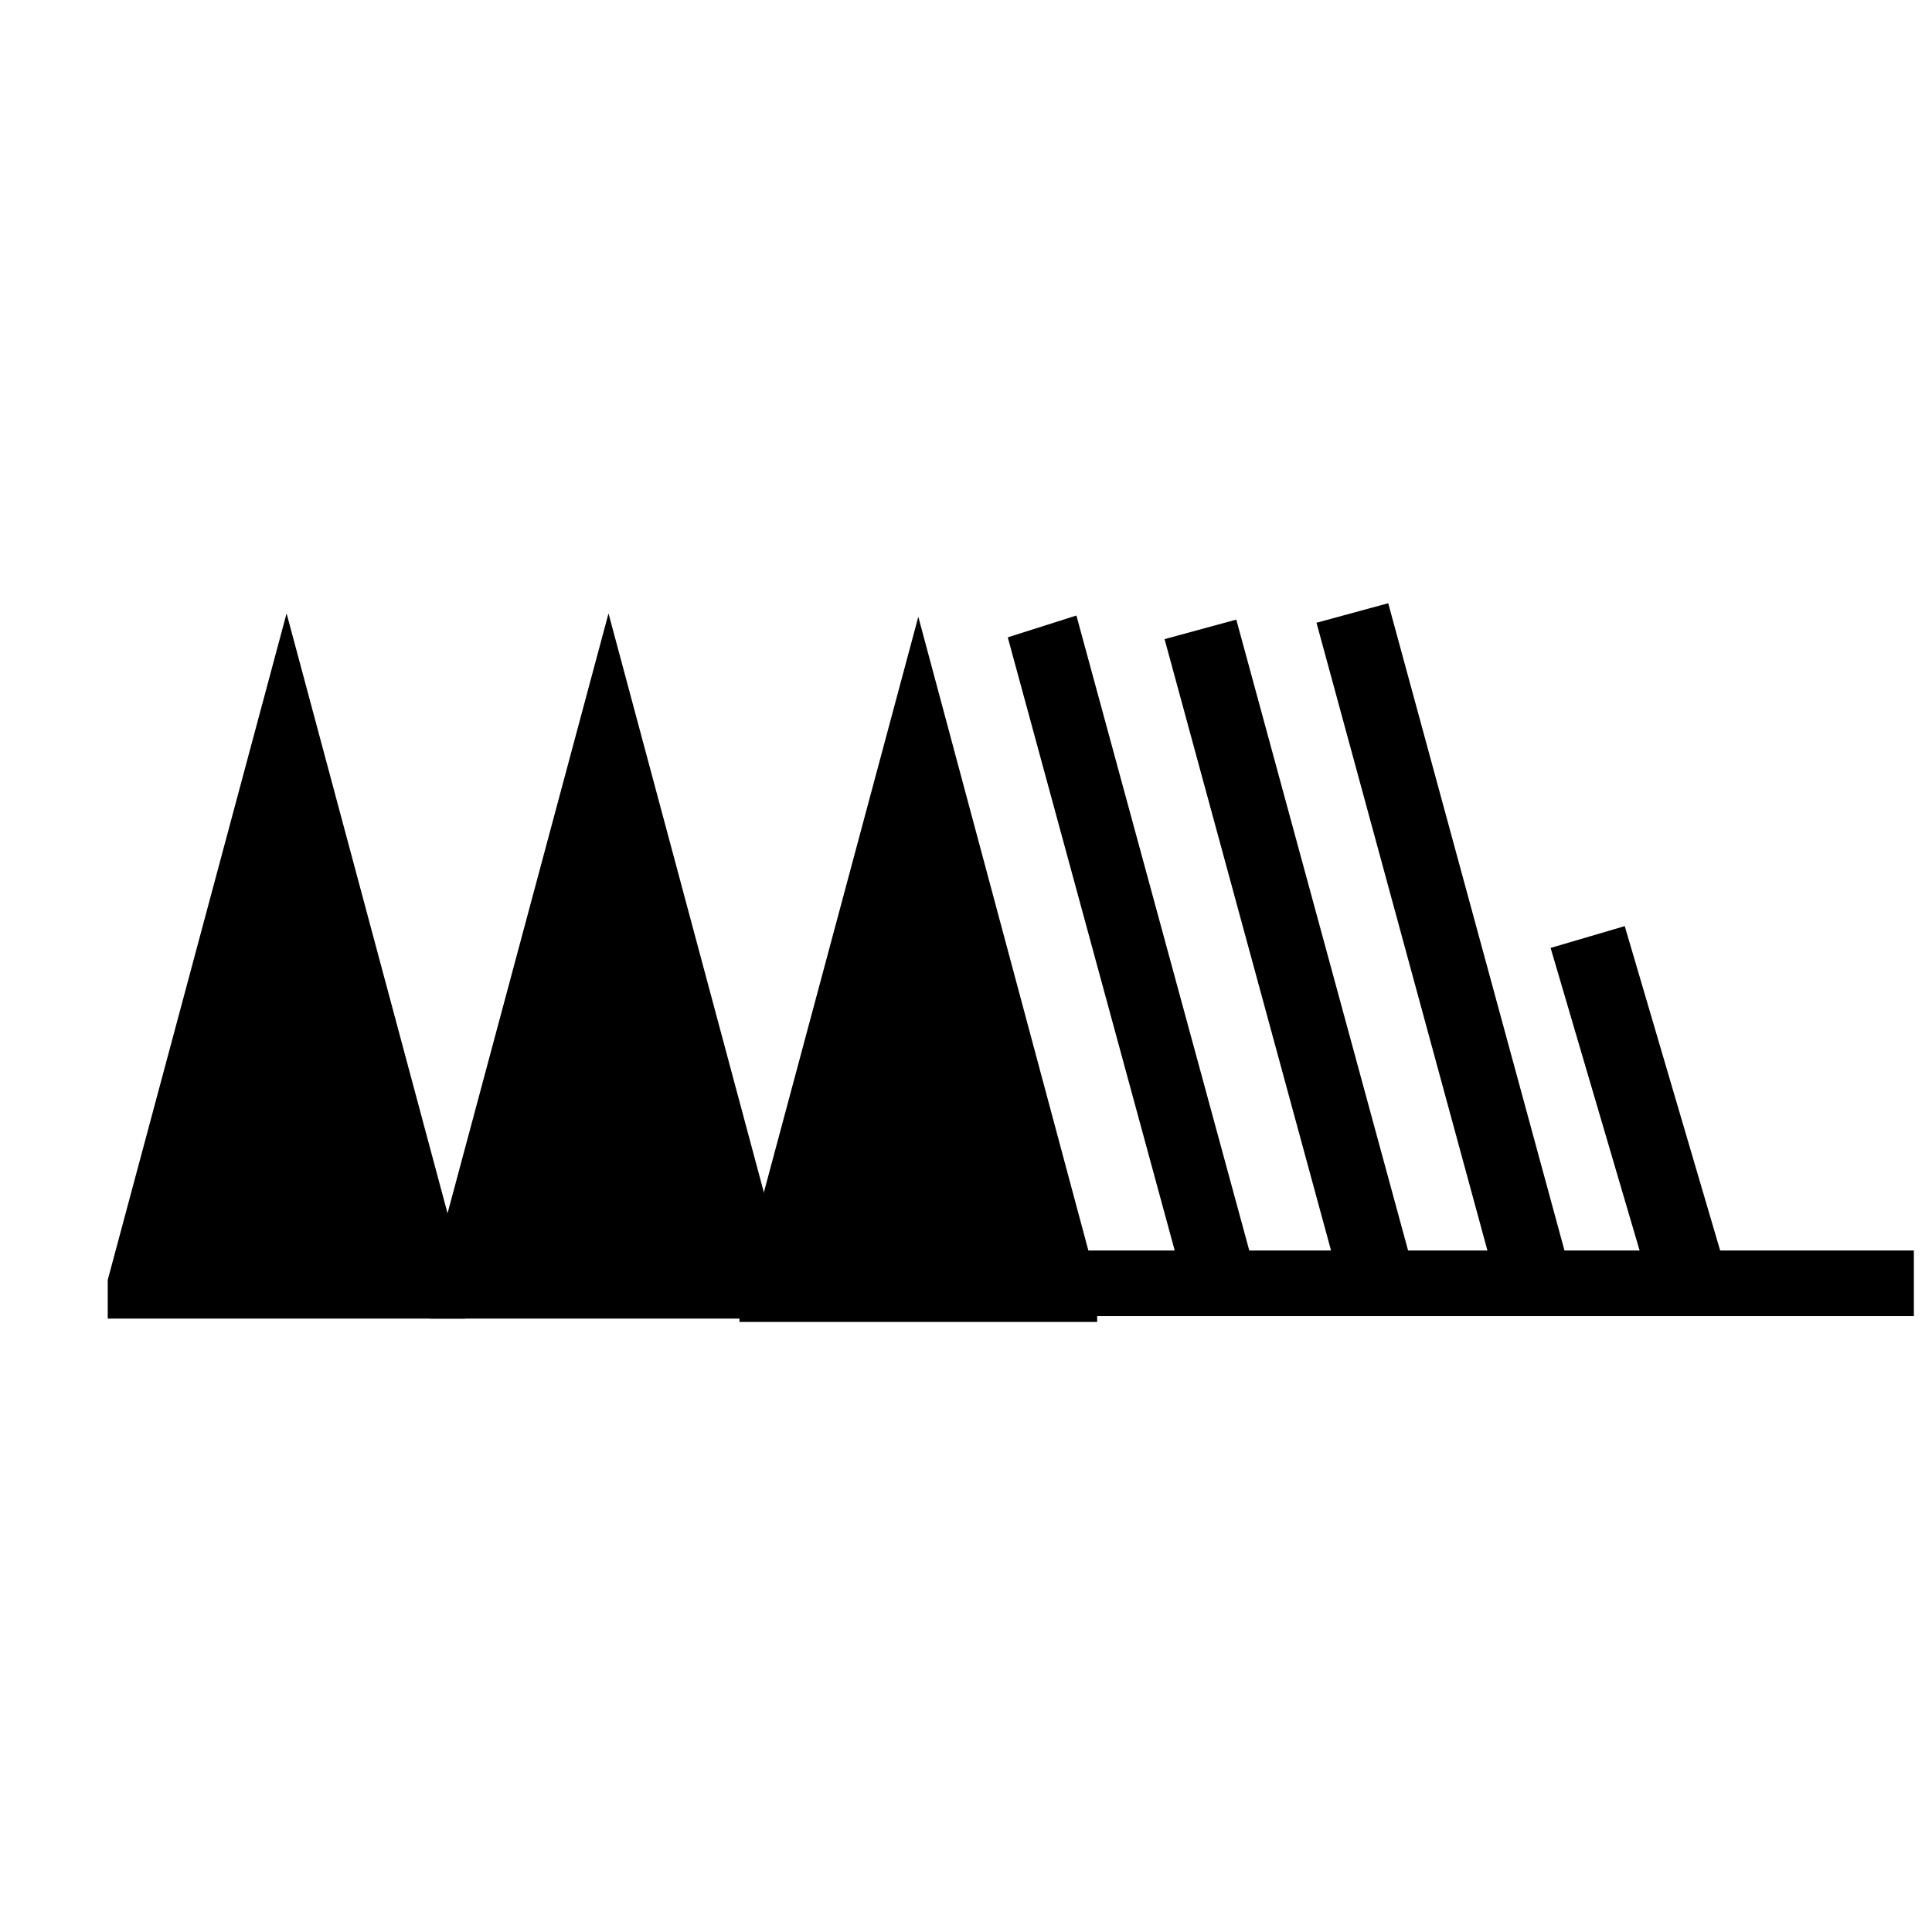
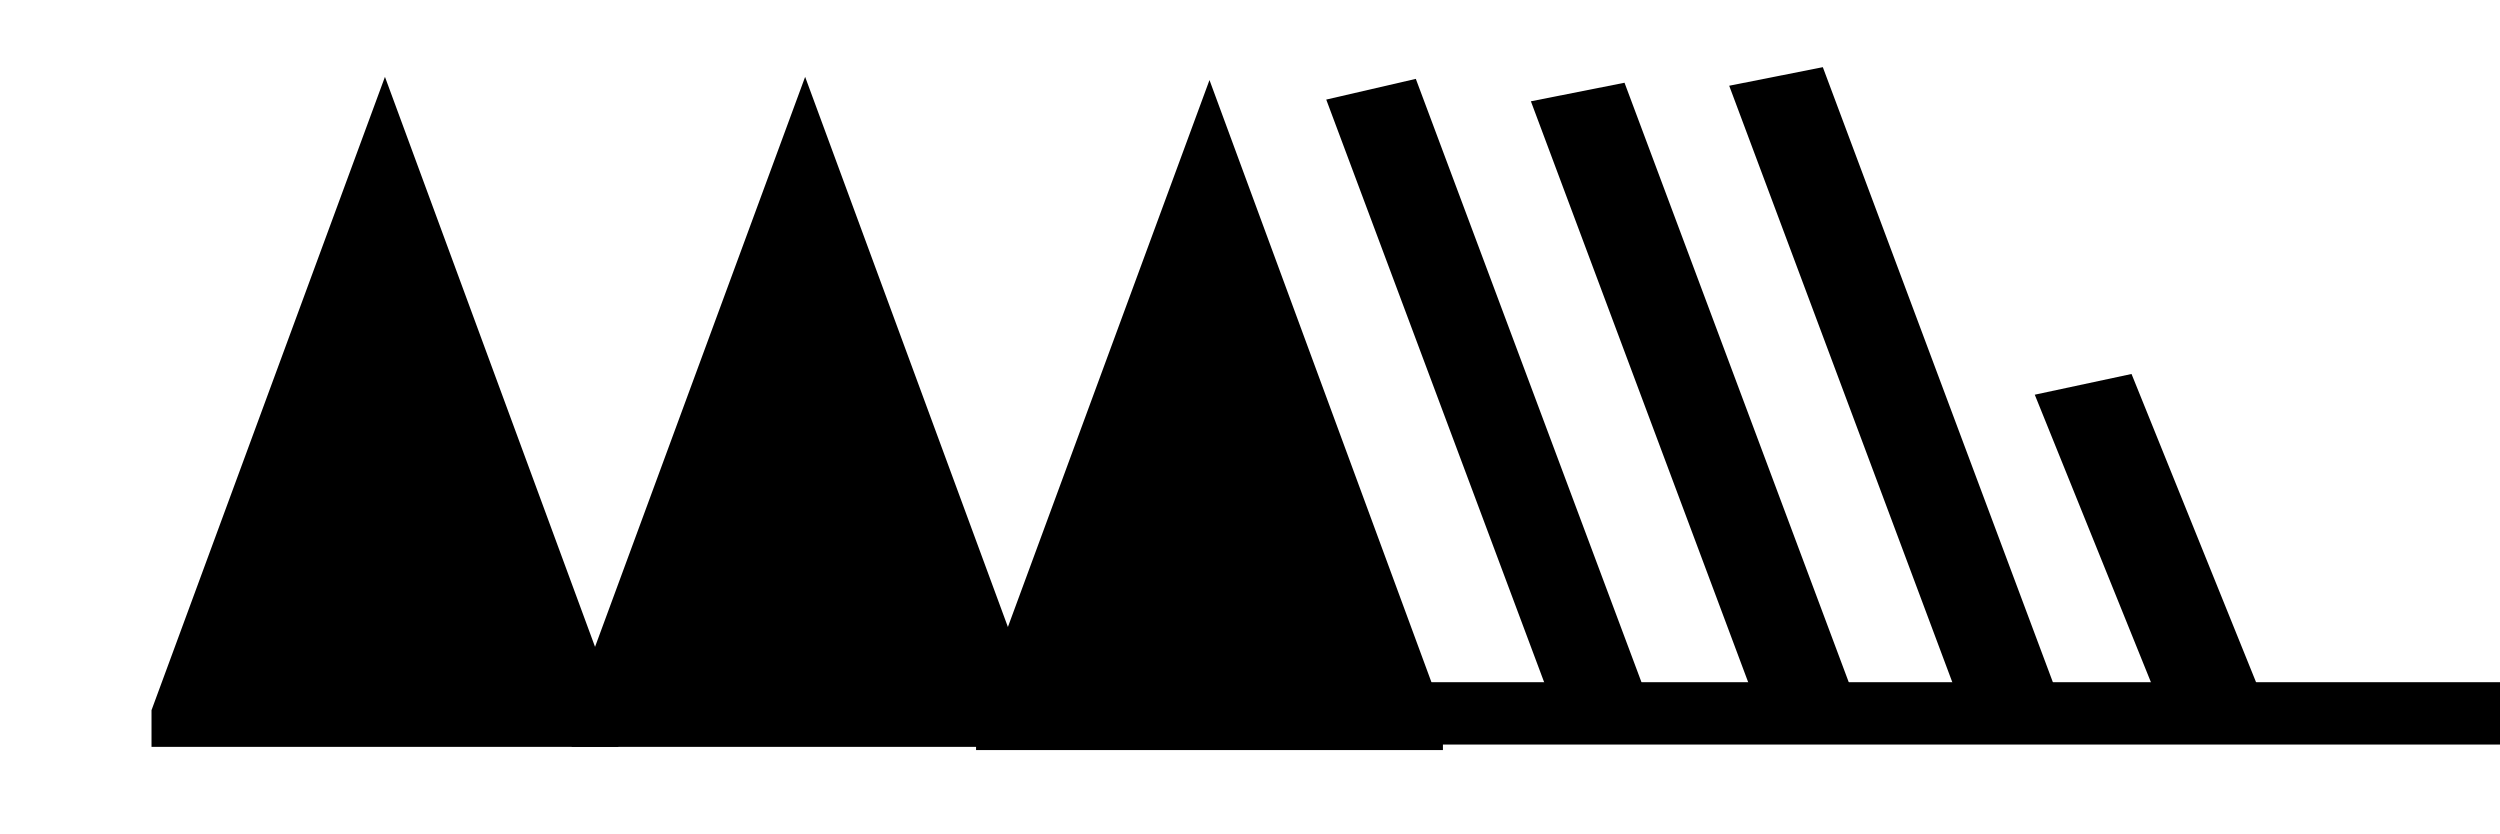
- <svg xmlns="http://www.w3.org/2000/svg" version="1.1" width="200" height="200" viewBox="-48 -33 50 50" id="svg3026">
+ <svg xmlns="http://www.w3.org/2000/svg" version="1.1" width="165" height="55" viewBox="-48 -33 41.25 13.75" id="svg3026">
  <defs id="defs3039" />
-   <g transform="matrix(0.925722,0,0,1,11.8691,0.2118644)" id="g3113">
-     <path d="m -44,1 0,-1 5,-17.25 5,17.25 0,1" id="path3029" style="fill:#000000;stroke:none" />
-     <g id="g3105">
-       <g id="g3031" style="fill:none;stroke:#000000;stroke-width:2">
-         <path d="M -11.168,0 H -40" id="path3033" style="stroke-width:1.698" />
-         <path d="m -30.54,0 -5,-17" id="path3035" />
-       </g>
-       <g transform="translate(-18.66102,-0.08686439)" id="g3065" style="fill:#000000;stroke:none">
-         <path d="m -43,1 0,-1 5,-17.25 5,17.25 0,1" id="path3067" />
-         <path d="m -34,1 0,-1 5,-17.25 5,17.25 0,1" id="path3069" />
+   <g transform="matrix(0.8321473,0,0,0.6057933,-7.877067,0.6023267)" id="g2995">
+     <g transform="matrix(0.925722,0,0,1,11.8691,-36.03814)" id="g3113">
+       <path d="m -44,1 0,-1 5,-17.25 5,17.25 0,1" id="path3029" style="fill:#000000;stroke:none" />
+       <g id="g3105">
+         <g id="g3031" style="fill:none;stroke:#000000;stroke-width:2">
+           <path d="M -11.168,0 H -40" id="path3033" style="stroke-width:1.698" />
+           <path d="m -30.54,0 -5,-17" id="path3035" />
+         </g>
+         <g transform="translate(-18.66102,-0.08686439)" id="g3065" style="fill:#000000;stroke:none">
+           <path d="m -43,1 0,-1 5,-17.25 5,17.25 0,1" id="path3067" />
+           <path d="m -34,1 0,-1 5,-17.25 5,17.25 0,1" id="path3069" />
+         </g>
      </g>
    </g>
+     <path d="m -12.304,-35.962 -4.629,-17" id="path3035-1" style="fill:none;stroke:#000000;stroke-width:1.924" />
+     <path d="M -8.372,-36.386 -13.001,-53.386" id="path3035-1-7" style="fill:none;stroke:#000000;stroke-width:1.924" />
+     <path d="m -4.411,-36.5 -2.5,-8.5" id="path3211" style="fill:none;stroke:#000000;stroke-width:2" />
  </g>
-   <path d="M -12.304,0.288 -16.933,-16.712" id="path3035-1" style="fill:none;stroke:#000000;stroke-width:1.924" />
-   <path d="M -8.372,-0.136 -13.001,-17.136" id="path3035-1-7" style="fill:none;stroke:#000000;stroke-width:1.924" />
-   <path d="m -4.411,-0.25 -2.5,-8.5" id="path3211" style="fill:none;stroke:#000000;stroke-width:2" />
</svg>
